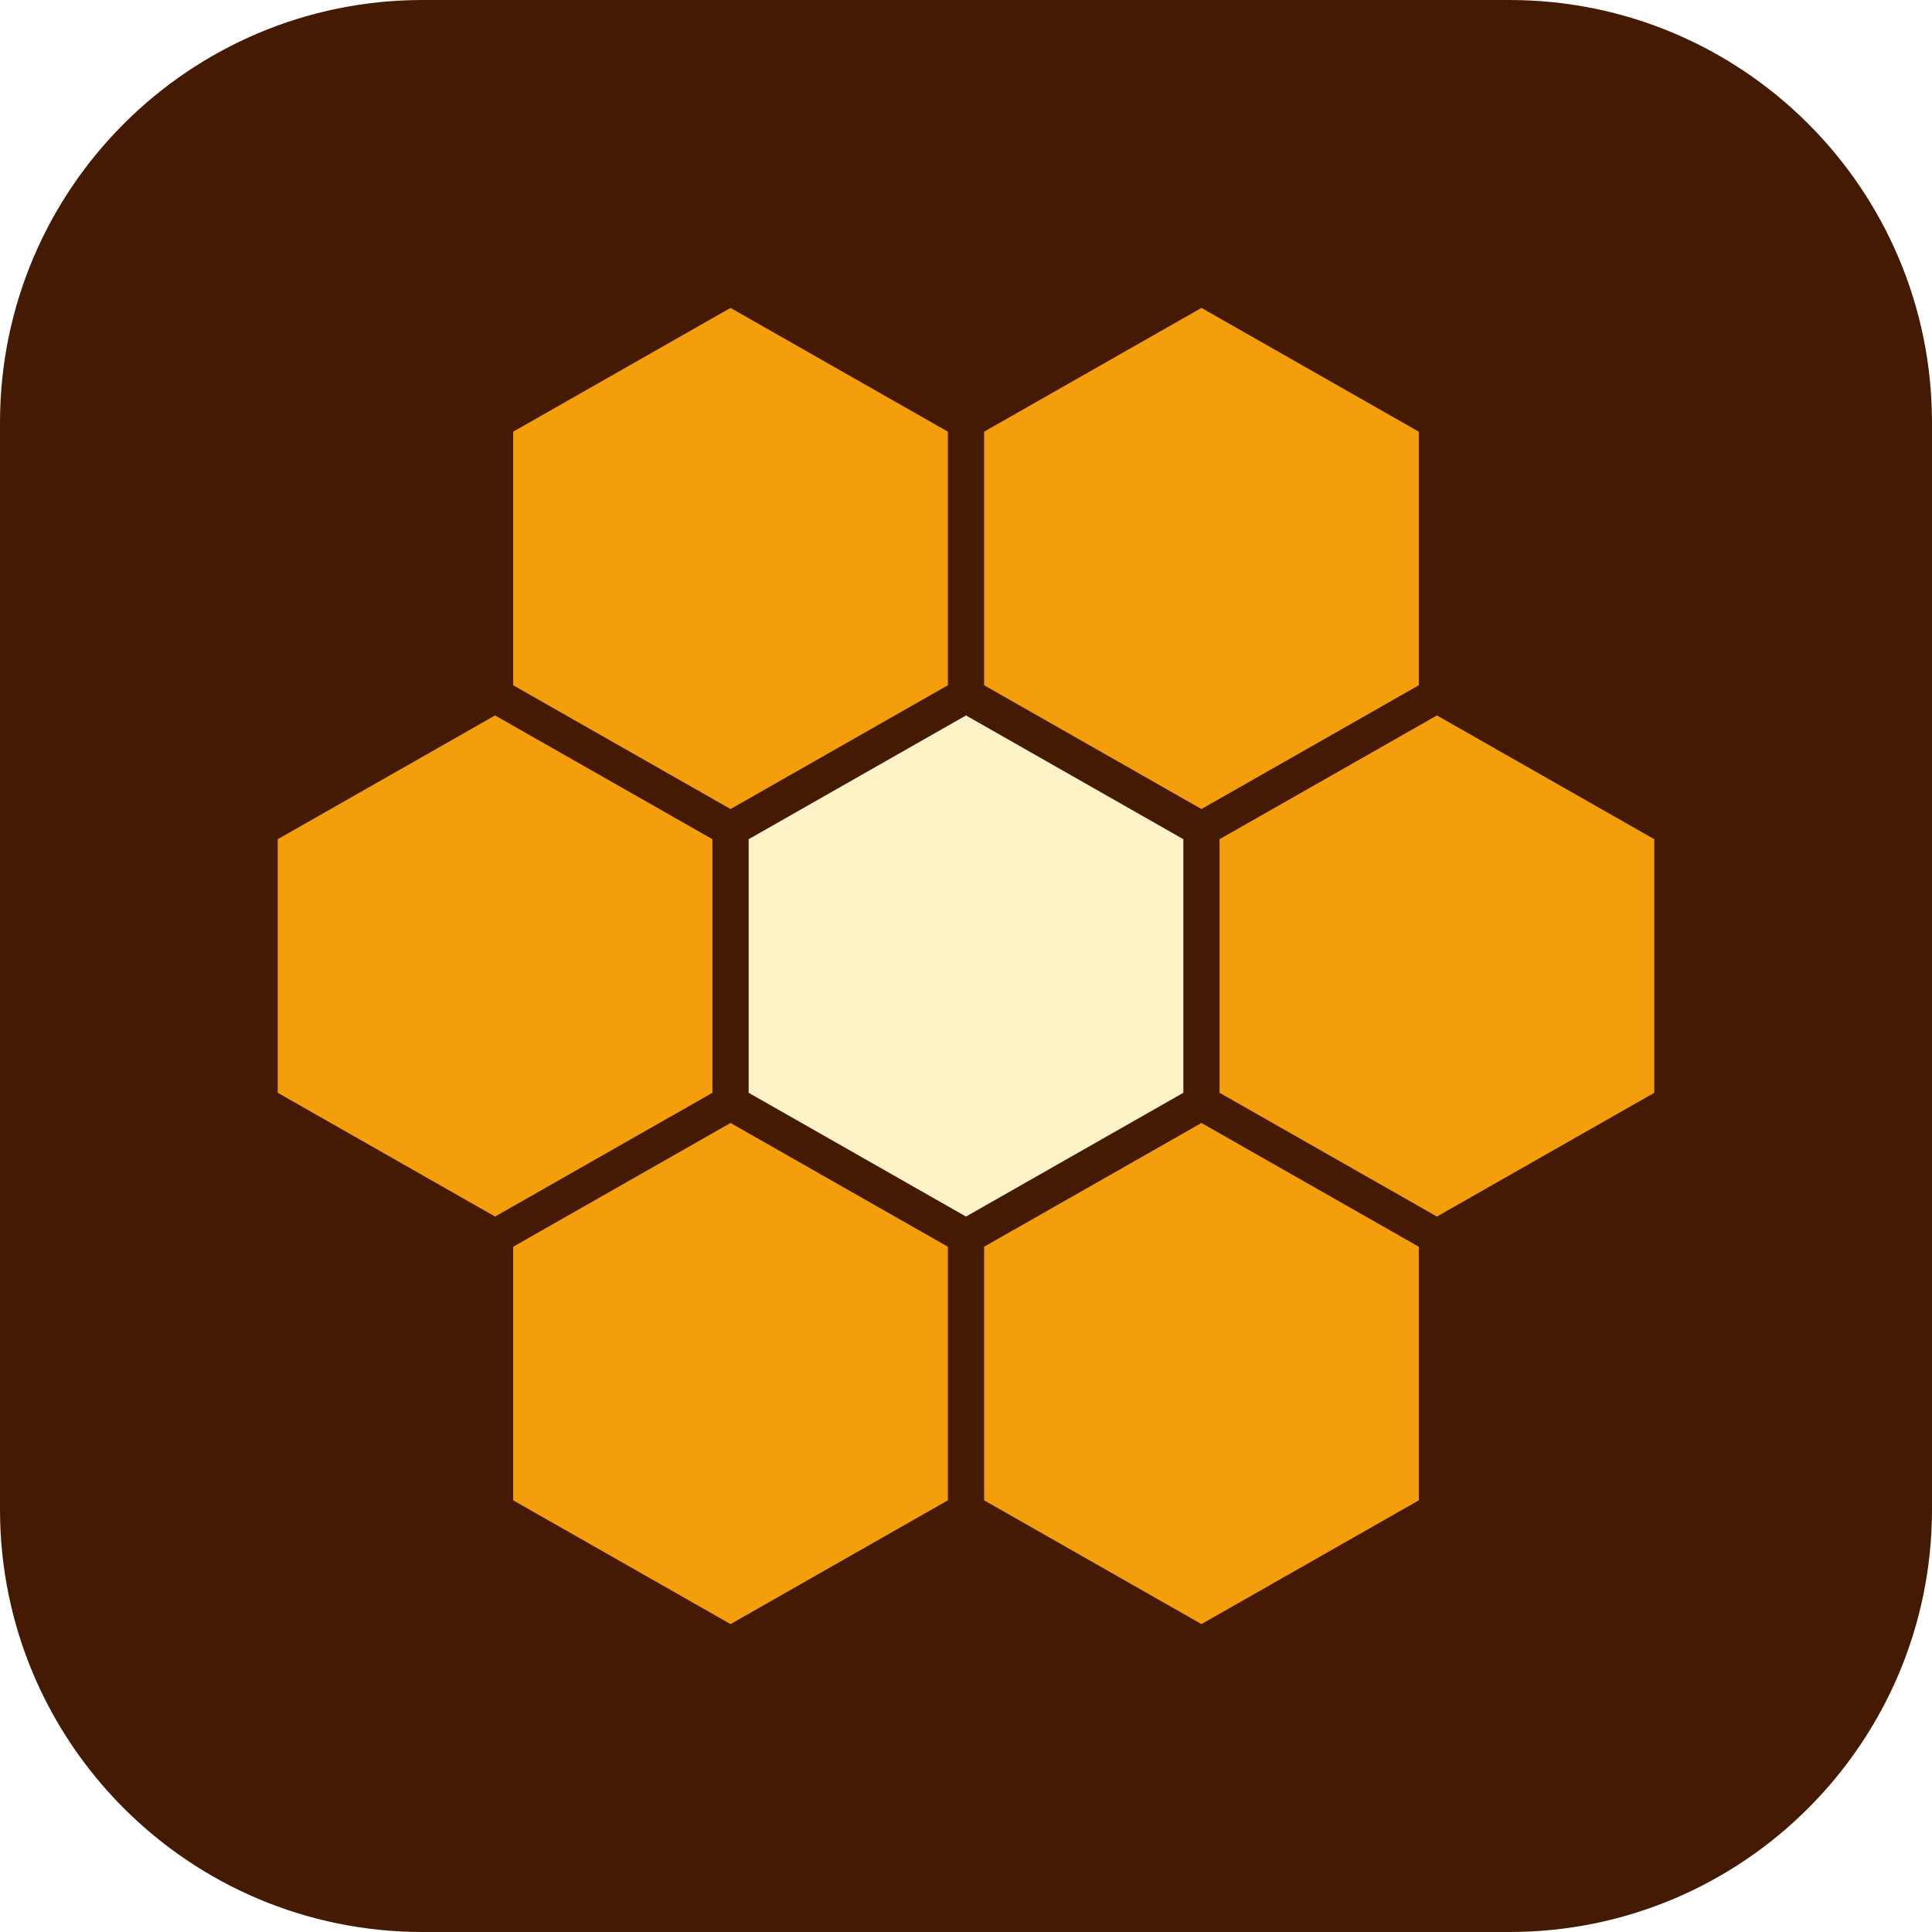
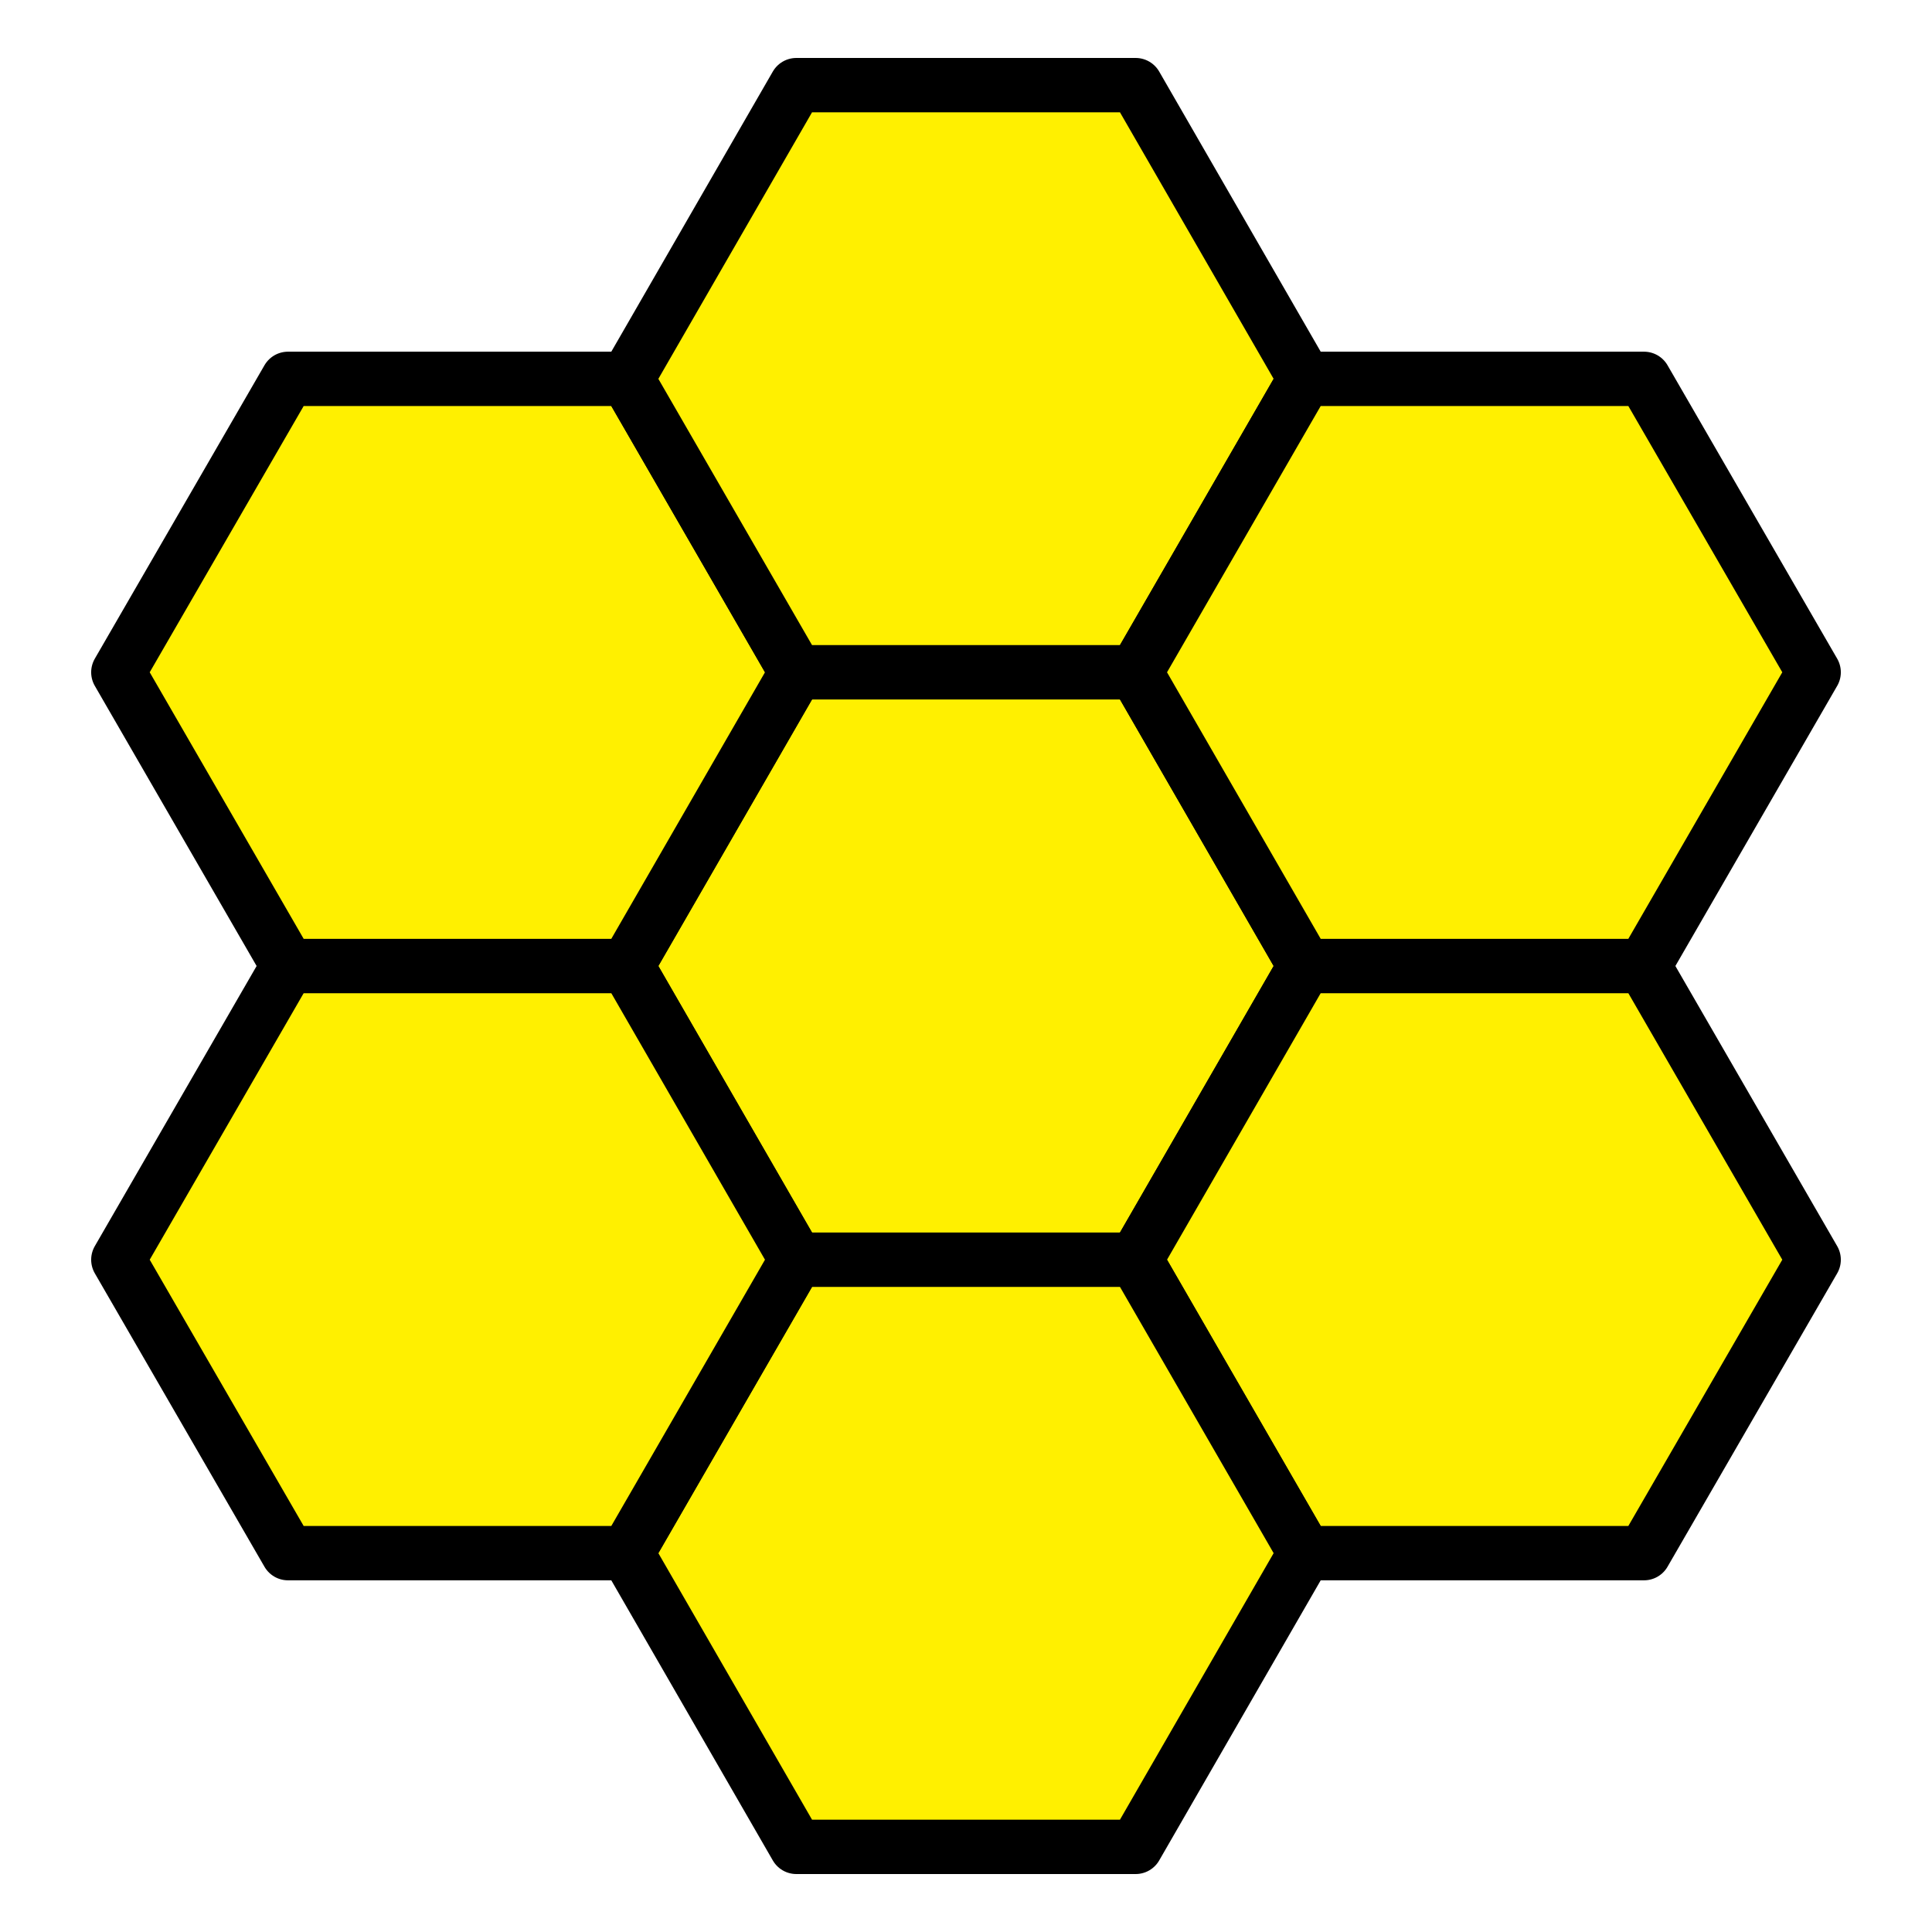
<svg xmlns="http://www.w3.org/2000/svg" viewBox="0 0 64 64">
-   <rect width="64" height="64" rx="14" fill="#451a03" />
-   <g transform="translate(32 32)">
-     <polygon points="0,-8.3 7.2,-4.2 7.2,4.2 0,8.3 -7.2,4.2 -7.2,-4.2" fill="#fef3c7" />
-     <g fill="#f59e0b">
-       <polygon points="15.6,-8.3 22.8,-4.2 22.8,4.2 15.6,8.3 8.4,4.2 8.4,-4.2" />
-       <polygon points="-15.6,-8.3 -8.4,-4.2 -8.4,4.2 -15.6,8.3 -22.8,4.2 -22.8,-4.2" />
-       <polygon points="7.8,5.2 15,9.3 15,17.7 7.8,21.8 0.6,17.7 0.6,9.3" />
-       <polygon points="-7.8,5.2 -0.6,9.3 -0.6,17.7 -7.8,21.8 -15,17.7 -15,9.3" />
-       <polygon points="7.8,-21.8 15,-17.7 15,-9.3 7.8,-5.2 0.6,-9.3 0.6,-17.7" />
-       <polygon points="-7.8,-21.8 -0.6,-17.7 -0.6,-9.3 -7.8,-5.2 -15,-9.3 -15,-17.7" />
-     </g>
+   <g fill="#fff000" stroke="#000" stroke-width="1.8" stroke-linejoin="round">
+     <polygon points="43.23,32 37.62,41.73 26.38,41.73 20.77,32 26.38,22.27 37.62,22.27" />
+     <polygon points="60.08,41.73 54.46,51.45 43.23,51.45 37.62,41.73 43.23,32 54.46,32" />
+     <polygon points="43.23,51.45 37.62,61.18 26.38,61.18 20.77,51.45 26.38,41.73 37.62,41.73" />
+     <polygon points="26.38,41.73 20.77,51.45 9.54,51.45 3.92,41.73 9.54,32 20.77,32" />
+     <polygon points="26.38,22.27 20.77,32 9.54,32 3.92,22.27 9.54,12.55 20.77,12.55" />
+     <polygon points="43.23,12.55 37.62,22.27 26.38,22.27 20.77,12.55 26.38,2.82 37.62,2.82" />
+     <polygon points="60.08,22.27 54.46,32 43.23,32 37.62,22.27 43.23,12.55 54.46,12.55" />
  </g>
</svg>
